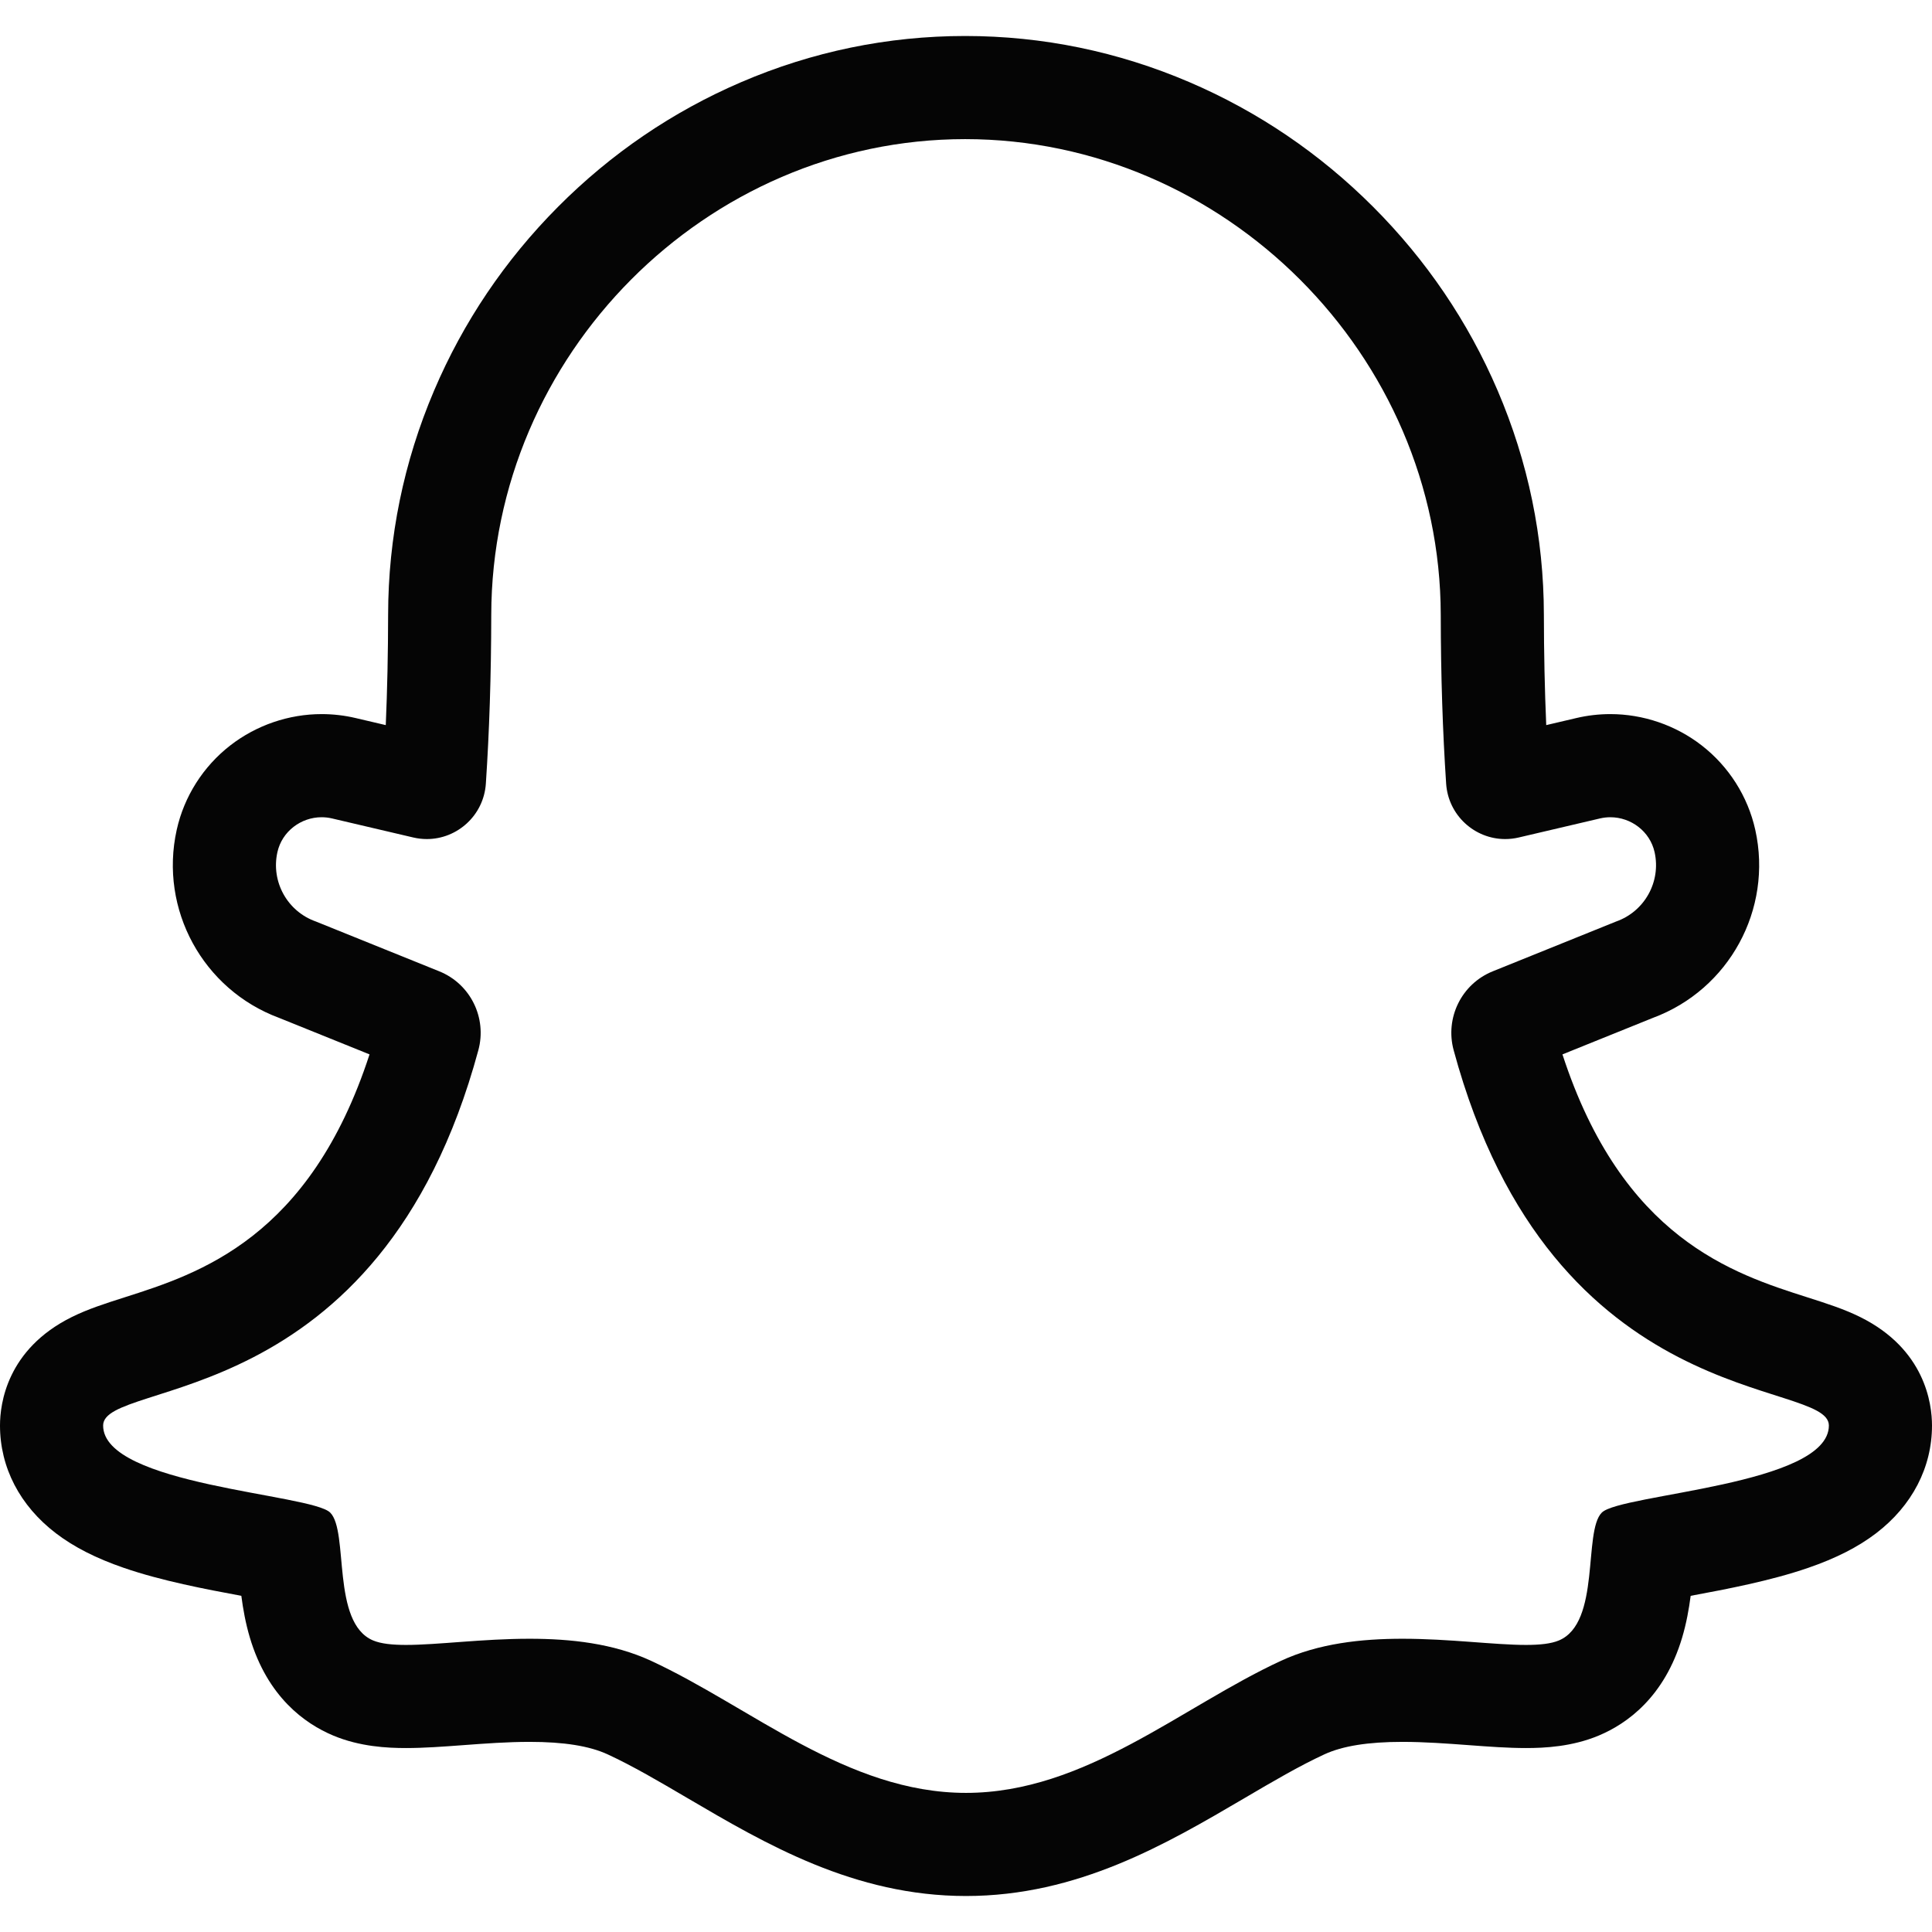
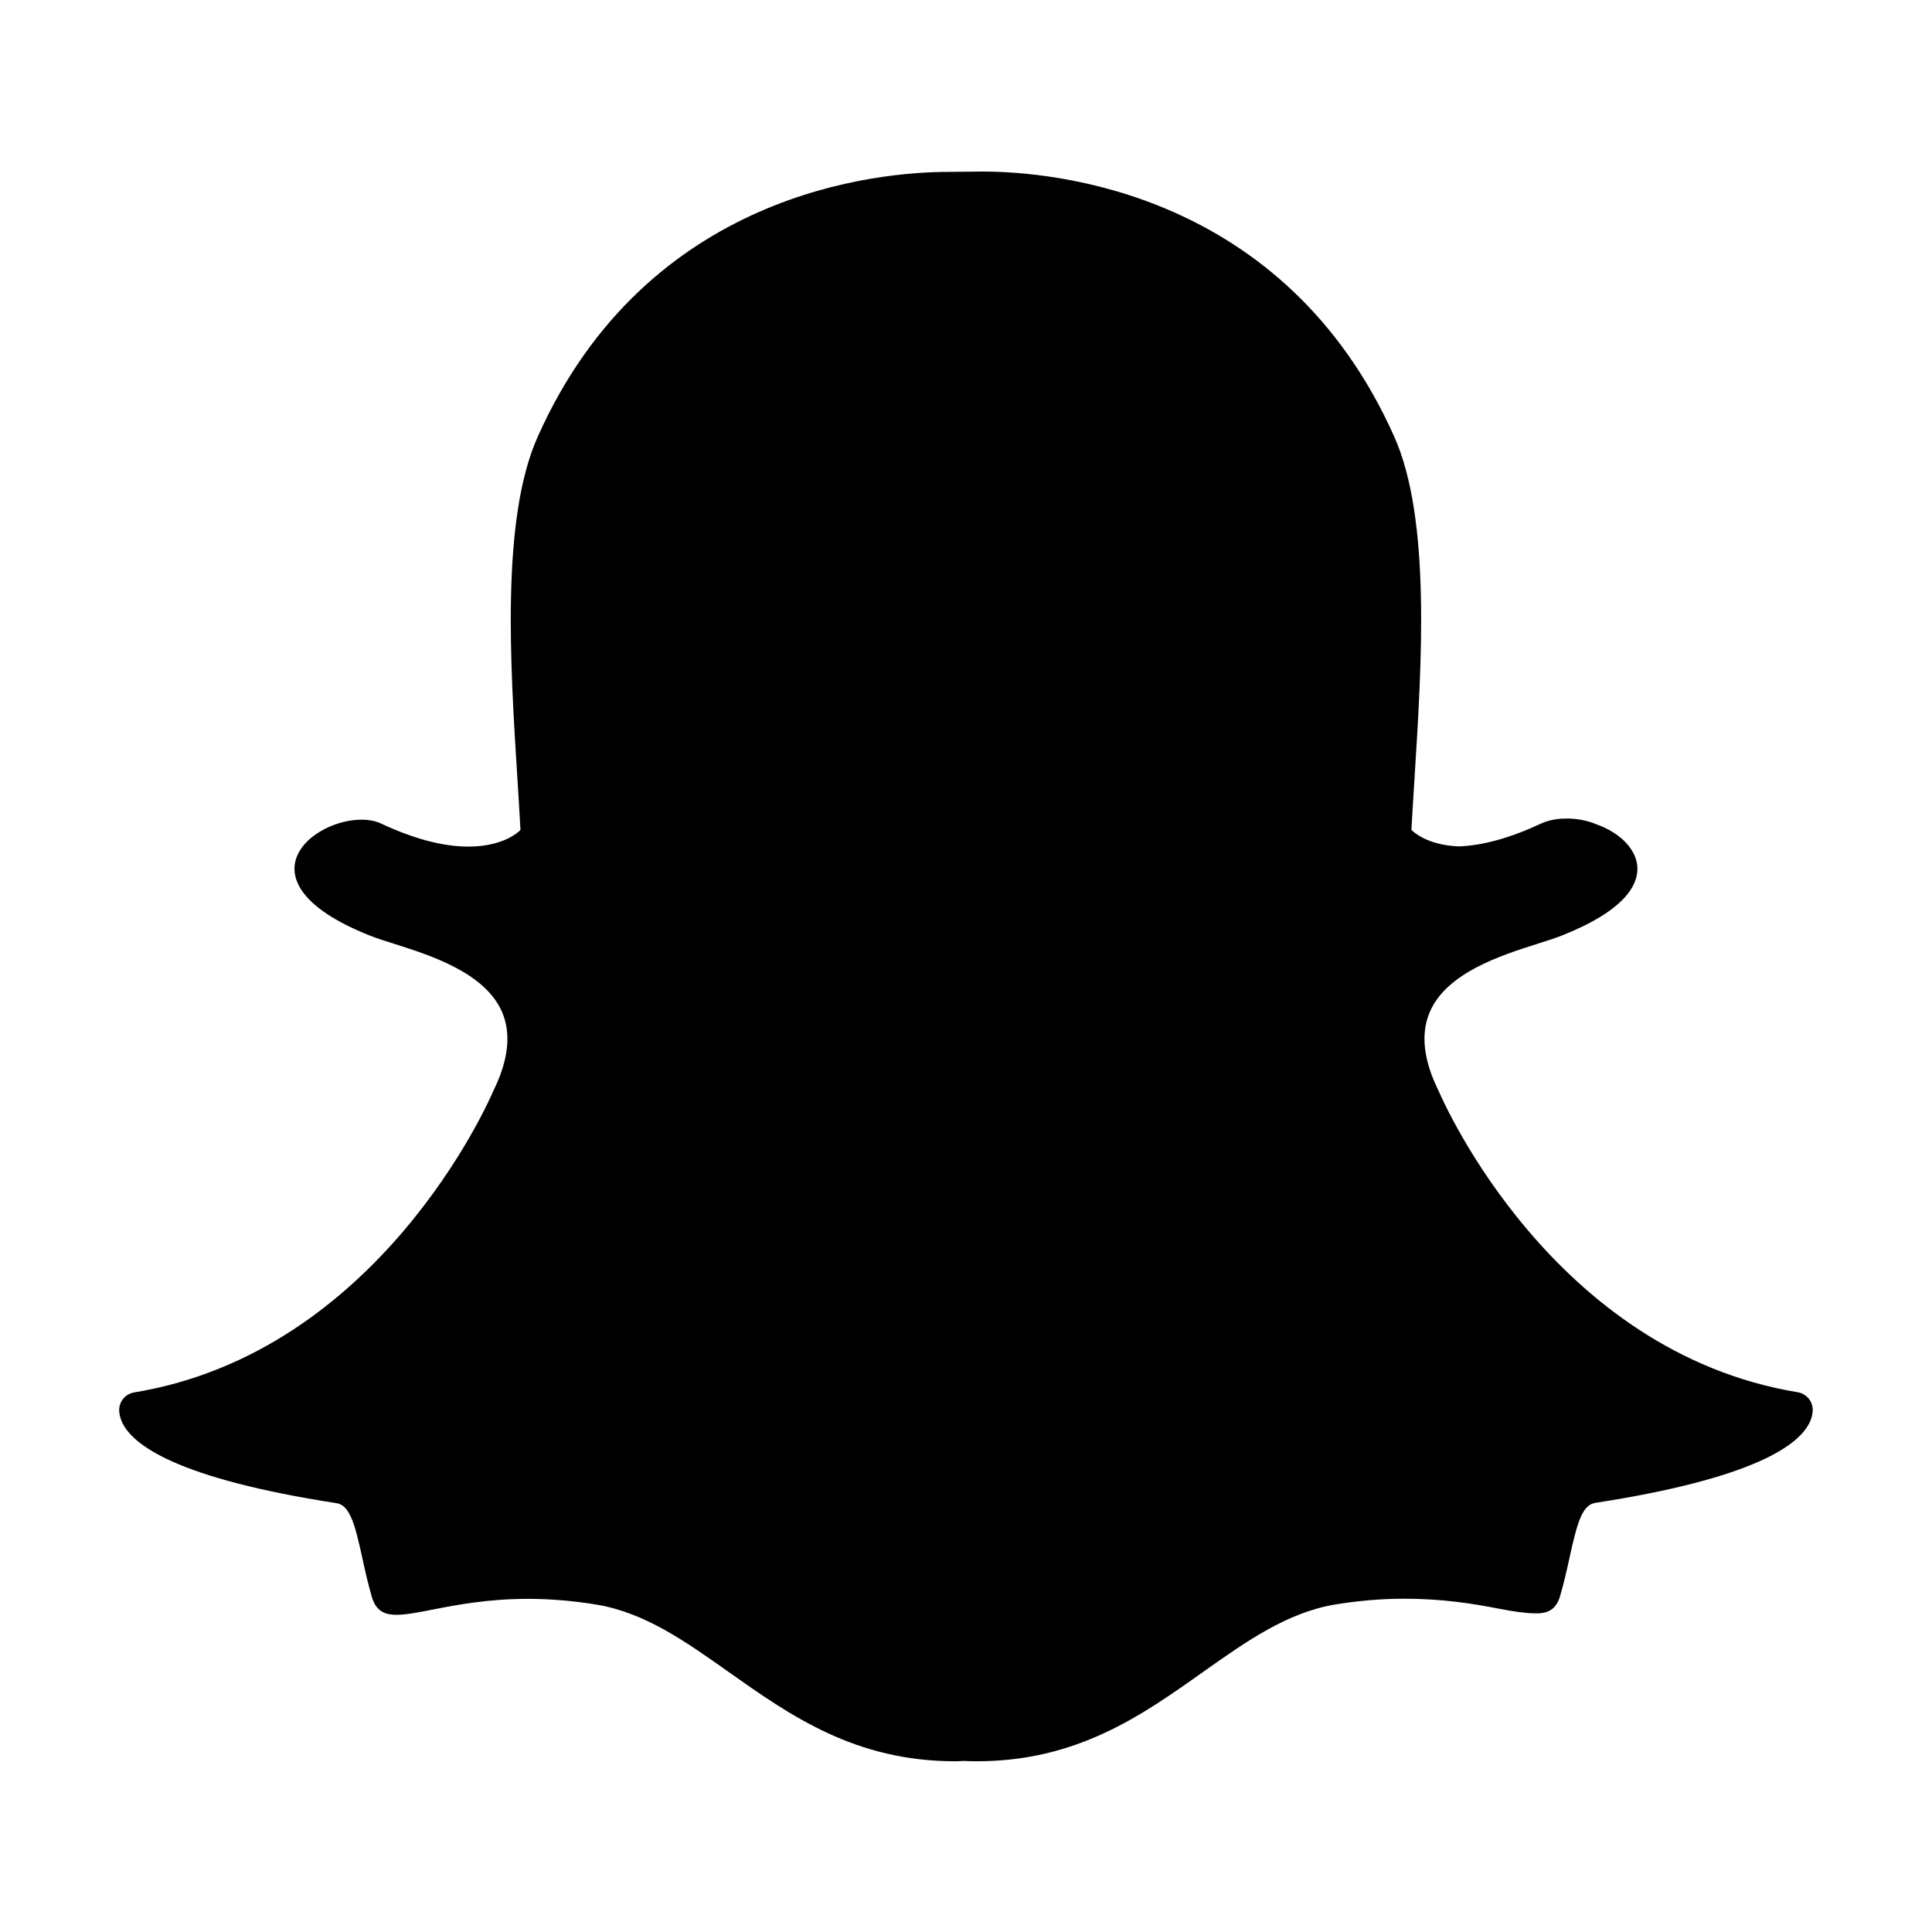
- <svg xmlns="http://www.w3.org/2000/svg" version="1.1" id="Layer_1" x="0px" y="0px" viewBox="0 0 468.339 468.339" style="enable-background:new 0 0 468.339 468.339;" xml:space="preserve">
-   <path style="fill:#050505;" d="M233.962,33.724c62.857,0.021,115.216,52.351,115.292,115.36c0.018,14.758,0.473,28.348,1.306,40.867  c0.514,7.724,6.938,13.448,14.305,13.448c1.085,0,2.19-0.124,3.3-0.384l19.691-4.616c0.838-0.197,1.679-0.291,2.51-0.291  c5.001,0,9.606,3.417,10.729,8.478c1.587,7.152-2.42,14.378-9.35,16.808l-29.89,12.066c-7.546,3.046-11.599,11.259-9.474,19.115  c23.98,88.654,90.959,79.434,90.959,90.984c0,14.504-50.485,16.552-55.046,21.114s-0.198,26.701-10.389,30.987  c-1.921,0.808-4.65,1.089-7.979,1.089c-7.676,0-18.532-1.498-29.974-1.498c-9.925,0-20.291,1.127-29.404,5.337  c-24.176,11.168-47.484,32.028-76.378,32.028s-52.202-20.86-76.378-32.028c-9.115-4.211-19.478-5.337-29.404-5.337  c-11.441,0-22.299,1.498-29.974,1.498c-3.327,0-6.059-0.282-7.979-1.089c-10.191-4.286-5.828-26.425-10.389-30.987  S25,360.062,25,345.558c0-11.551,66.979-2.331,90.959-90.984c2.125-7.855-1.928-16.068-9.475-19.115l-29.89-12.066  c-6.931-2.43-10.938-9.656-9.35-16.808c1.123-5.062,5.728-8.479,10.729-8.478c0.83,0,1.672,0.094,2.51,0.291l19.691,4.616  c1.11,0.26,2.215,0.384,3.3,0.384c7.366,0,13.791-5.725,14.305-13.448c0.833-12.519,1.289-26.109,1.307-40.867  C119.162,86.075,171.104,33.746,233.962,33.724 M233.97,8.724h-0.009h-0.009C215.19,8.73,196.913,12.5,179.631,19.93  c-16.589,7.131-31.519,17.299-44.375,30.222c-12.839,12.906-22.943,27.889-30.031,44.533c-7.37,17.307-11.118,35.599-11.141,54.368  c-0.011,9.215-0.202,18.158-0.57,26.722l-7.326-1.718c-2.688-0.63-5.452-0.95-8.213-0.951c-7.973-0.001-15.838,2.694-22.146,7.588  c-6.581,5.106-11.196,12.377-12.993,20.474c-4.277,19.273,6.365,38.73,24.807,45.572l21.937,8.855  c-14.526,44.586-41.311,53.13-59.348,58.885c-4.786,1.527-8.92,2.846-12.856,4.799C1.693,327.063,0,340.25,0,345.558  c0,10.167,4.812,19.445,13.551,26.124c4.351,3.326,9.741,6.07,16.477,8.389c9.181,3.161,19.824,5.167,28.474,6.775  c0.418,3.205,1.031,6.648,2.064,10.118c4.289,14.411,13.34,20.864,20.178,23.739c6.488,2.729,13.192,3.044,17.67,3.044  c4.38,0,9.01-0.343,13.912-0.706c5.259-0.39,10.697-0.792,16.062-0.792c8.314,0,14.503,0.992,18.92,3.032  c6.065,2.802,12.497,6.58,19.307,10.579c18.958,11.134,40.445,23.754,67.555,23.754s48.596-12.62,67.554-23.754  c6.81-4,13.242-7.777,19.308-10.579c4.417-2.041,10.606-3.032,18.92-3.032c5.365,0,10.803,0.403,16.061,0.792  c4.902,0.363,9.532,0.706,13.912,0.706c4.478,0,11.181-0.315,17.67-3.044c6.838-2.875,15.889-9.328,20.178-23.739  c1.033-3.47,1.647-6.913,2.064-10.118c8.65-1.609,19.294-3.614,28.474-6.775c6.737-2.319,12.126-5.063,16.477-8.389  c8.738-6.679,13.551-15.957,13.551-26.124c0-5.308-1.693-18.495-17.378-26.278c-3.936-1.953-8.07-3.272-12.856-4.799  c-18.037-5.754-44.822-14.299-59.348-58.885l21.936-8.855c18.442-6.842,29.085-26.3,24.808-45.573  c-1.797-8.097-6.412-15.368-12.993-20.474c-6.308-4.893-14.171-7.588-22.142-7.588c-2.761,0-5.525,0.32-8.215,0.95l-7.327,1.718  c-0.368-8.563-0.559-17.506-0.57-26.722c-0.023-18.784-3.801-37.094-11.23-54.424c-7.131-16.636-17.29-31.615-30.194-44.522  c-12.903-12.906-27.875-23.063-44.498-30.188C271.017,12.497,252.727,8.731,233.97,8.724L233.97,8.724z" />
-   <g>
- </g>
-   <g>
- </g>
-   <g>
- </g>
-   <g>
- </g>
-   <g>
- </g>
-   <g>
- </g>
-   <g>
- </g>
-   <g>
- </g>
-   <g>
- </g>
-   <g>
- </g>
-   <g>
- </g>
-   <g>
- </g>
-   <g>
- </g>
-   <g>
- </g>
-   <g>
- </g>
+ <svg xmlns="http://www.w3.org/2000/svg" version="1.1" id="Layer_1" x="0px" y="0px" width="56.693px" height="56.693px" viewBox="0 0 56.693 56.693" style="enable-background:new 0 0 56.693 56.693;" xml:space="preserve">
+   <path d="M28.66,51.683c-0.128,0-0.254-0.004-0.38-0.01h-0c-0.08,0.006-0.164,0.01-0.248,0.01  c-2.944,0-4.834-1.336-6.661-2.628c-1.262-0.892-2.452-1.733-3.855-1.967c-0.685-0.113-1.366-0.171-2.025-0.171  c-1.186,0-2.122,0.183-2.805,0.317c-0.415,0.081-0.773,0.151-1.046,0.151c-0.284,0-0.593-0.061-0.727-0.519  c-0.116-0.397-0.201-0.78-0.282-1.152c-0.209-0.956-0.357-1.544-0.757-1.605  c-4.67-0.721-6.006-1.705-6.304-2.403c-0.042-0.1-0.066-0.2-0.072-0.299  c-0.015-0.268,0.175-0.505,0.44-0.548c7.178-1.182,10.397-8.519,10.531-8.83  c0.004-0.009,0.008-0.017,0.011-0.025c0.439-0.89,0.525-1.663,0.257-2.297c-0.493-1.161-2.099-1.671-3.163-2.009  c-0.26-0.082-0.507-0.16-0.702-0.237c-2.122-0.839-2.299-1.7-2.215-2.139c0.142-0.748,1.142-1.269,1.95-1.269  c0.222,0,0.417,0.039,0.581,0.116c0.955,0.447,1.815,0.674,2.557,0.674c1.026,0,1.474-0.431,1.528-0.488  c-0.026-0.486-0.058-0.993-0.091-1.517c-0.214-3.394-0.479-7.611,0.595-10.018  c3.218-7.215,10.042-7.776,12.057-7.776c0.052,0,0.883-0.009,0.883-0.009l0.119-0.001  c2.019,0,8.858,0.562,12.078,7.781c1.074,2.408,0.808,6.629,0.594,10.02l-0.009,0.147  c-0.03,0.472-0.058,0.931-0.082,1.371c0.051,0.052,0.463,0.449,1.393,0.484h0.001  c0.707-0.027,1.519-0.252,2.41-0.67c0.261-0.122,0.551-0.148,0.749-0.148c0.302,0,0.608,0.058,0.861,0.164  l0.015,0.006c0.721,0.256,1.193,0.761,1.203,1.289c0.009,0.497-0.37,1.245-2.232,1.98  c-0.193,0.076-0.44,0.154-0.701,0.237c-1.065,0.338-2.671,0.848-3.163,2.008c-0.269,0.633-0.183,1.406,0.256,2.296  c0.004,0.009,0.008,0.017,0.012,0.026c0.134,0.311,3.35,7.646,10.531,8.829c0.265,0.044,0.455,0.28,0.44,0.549  c-0.006,0.101-0.03,0.202-0.073,0.3c-0.296,0.693-1.632,1.675-6.303,2.397  c-0.382,0.059-0.529,0.556-0.757,1.599c-0.083,0.38-0.167,0.752-0.282,1.144  c-0.1,0.34-0.311,0.499-0.668,0.499h-0.058c-0.247,0-0.599-0.044-1.045-0.132  c-0.791-0.155-1.677-0.297-2.806-0.297c-0.659,0-1.34,0.058-2.026,0.171c-1.401,0.234-2.591,1.074-3.851,1.964  C33.495,50.347,31.605,51.683,28.66,51.683z" />
</svg>
